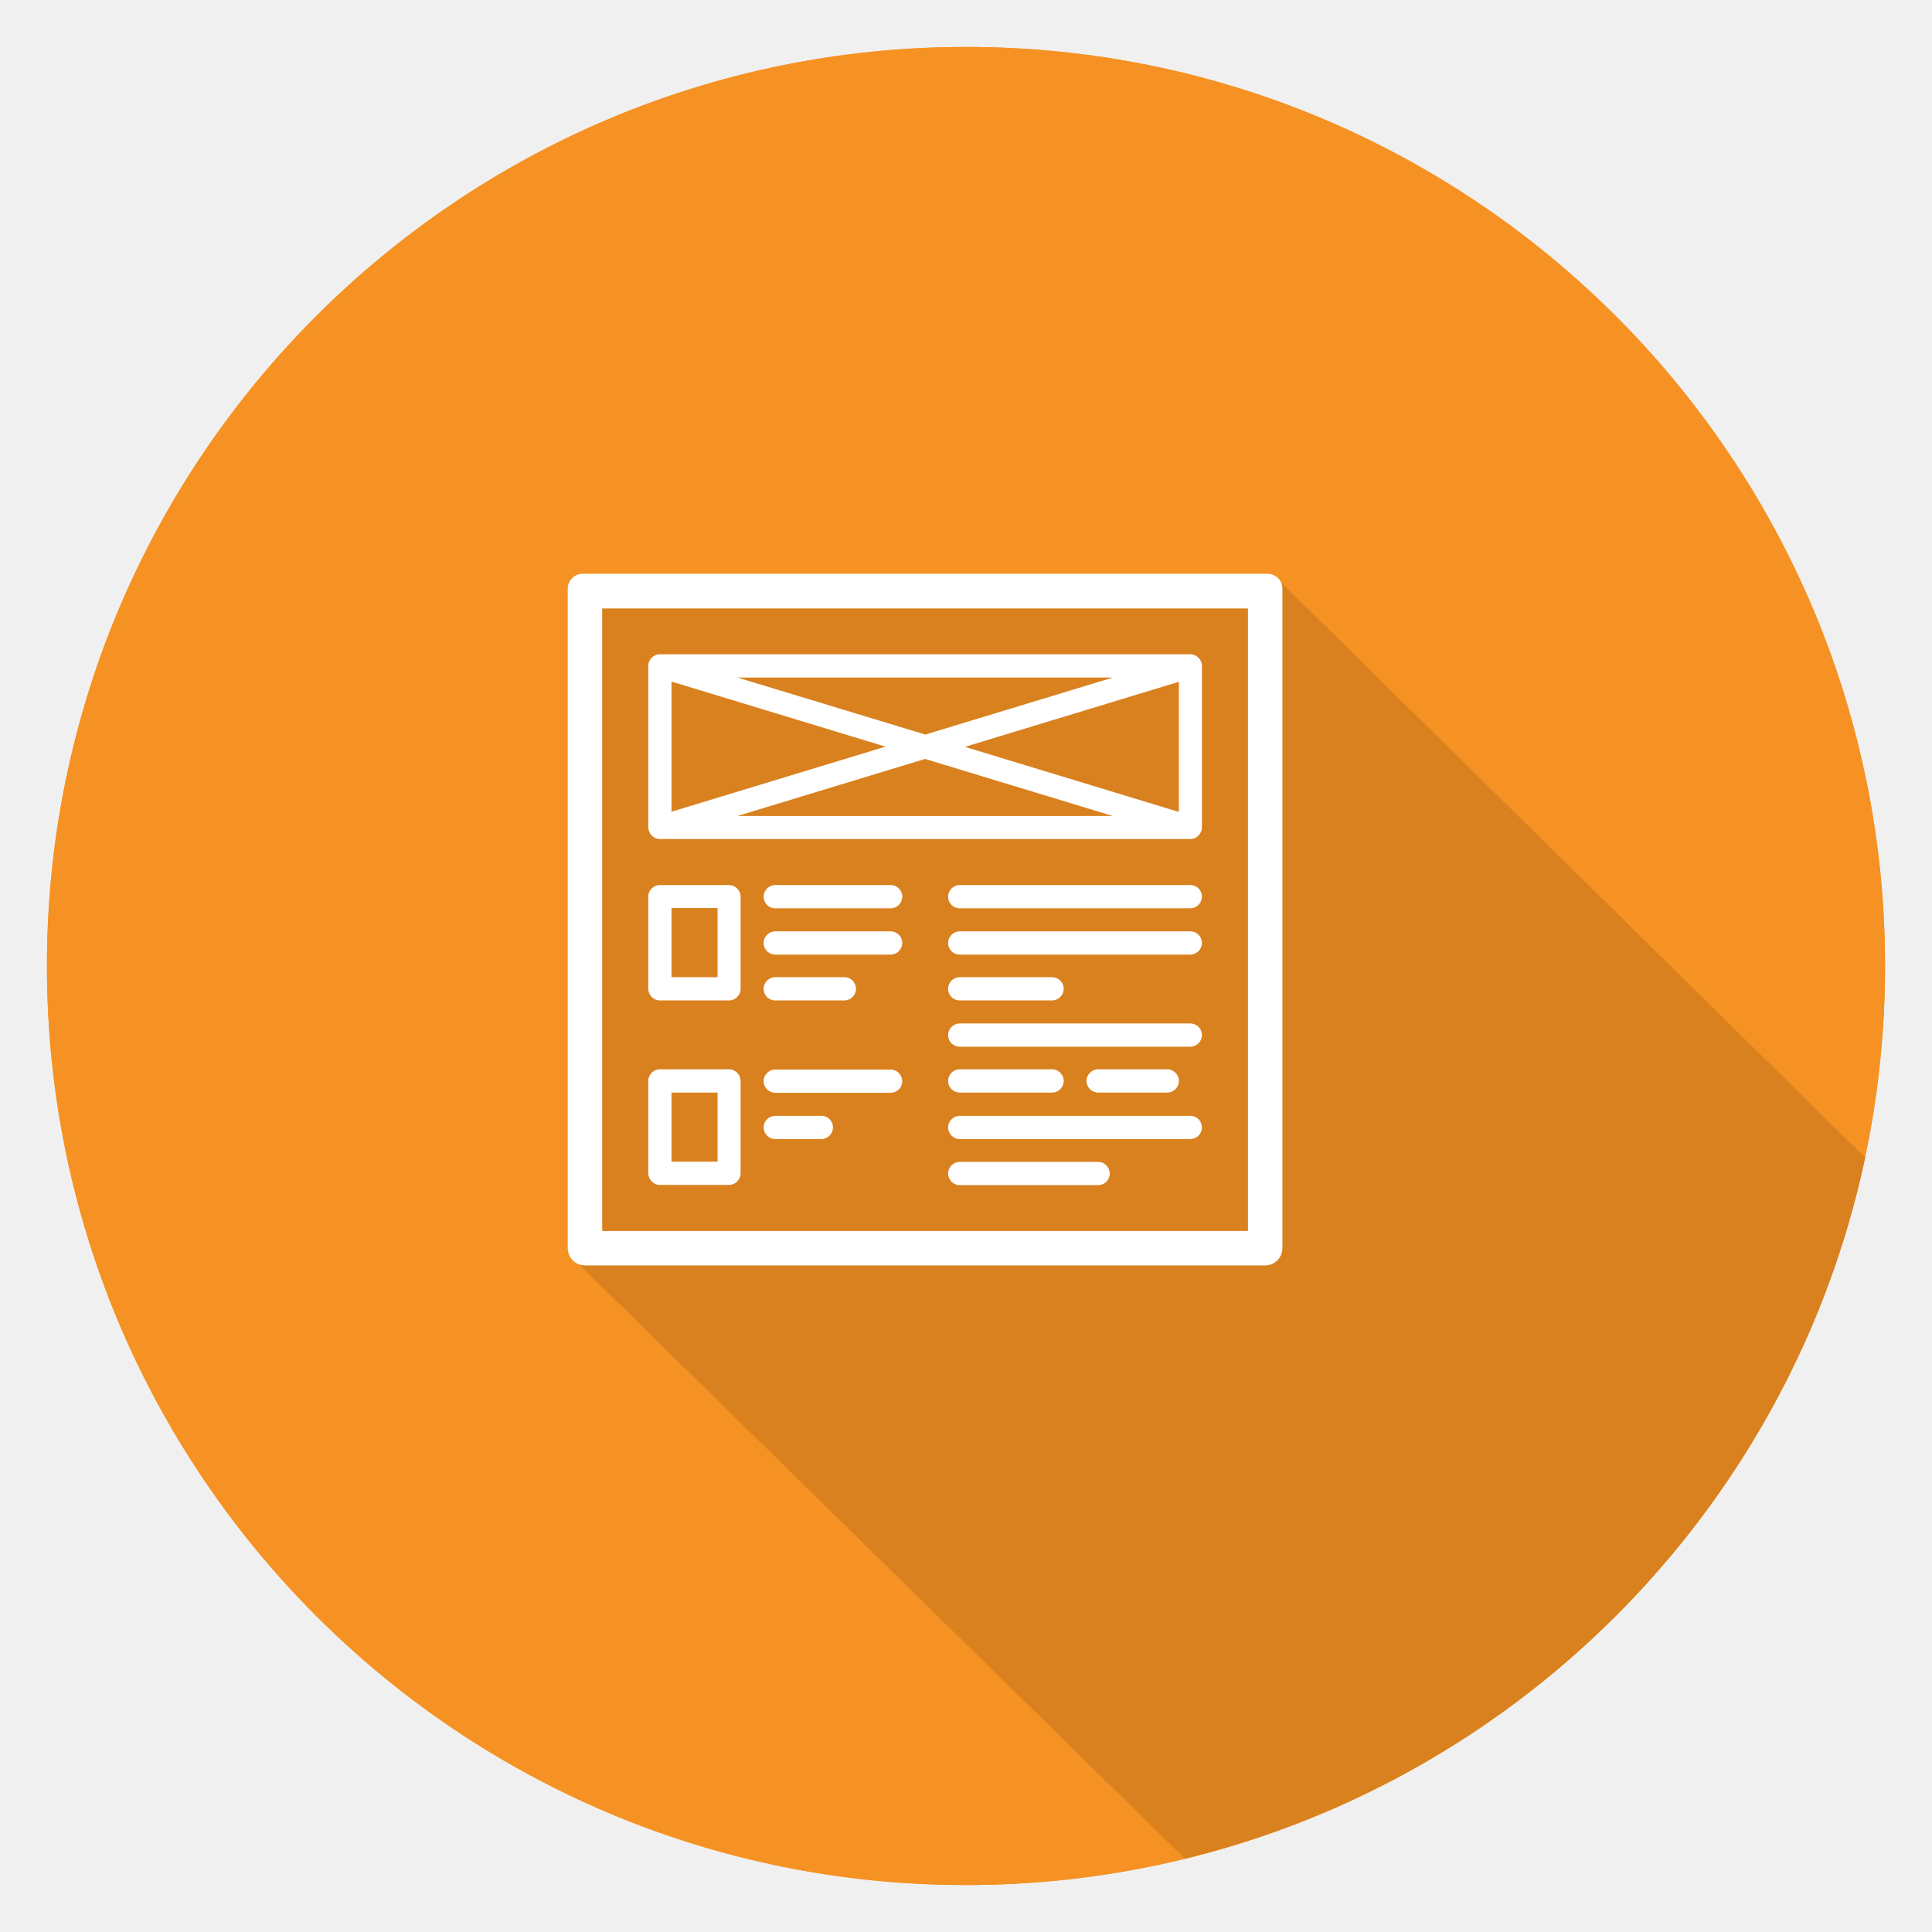
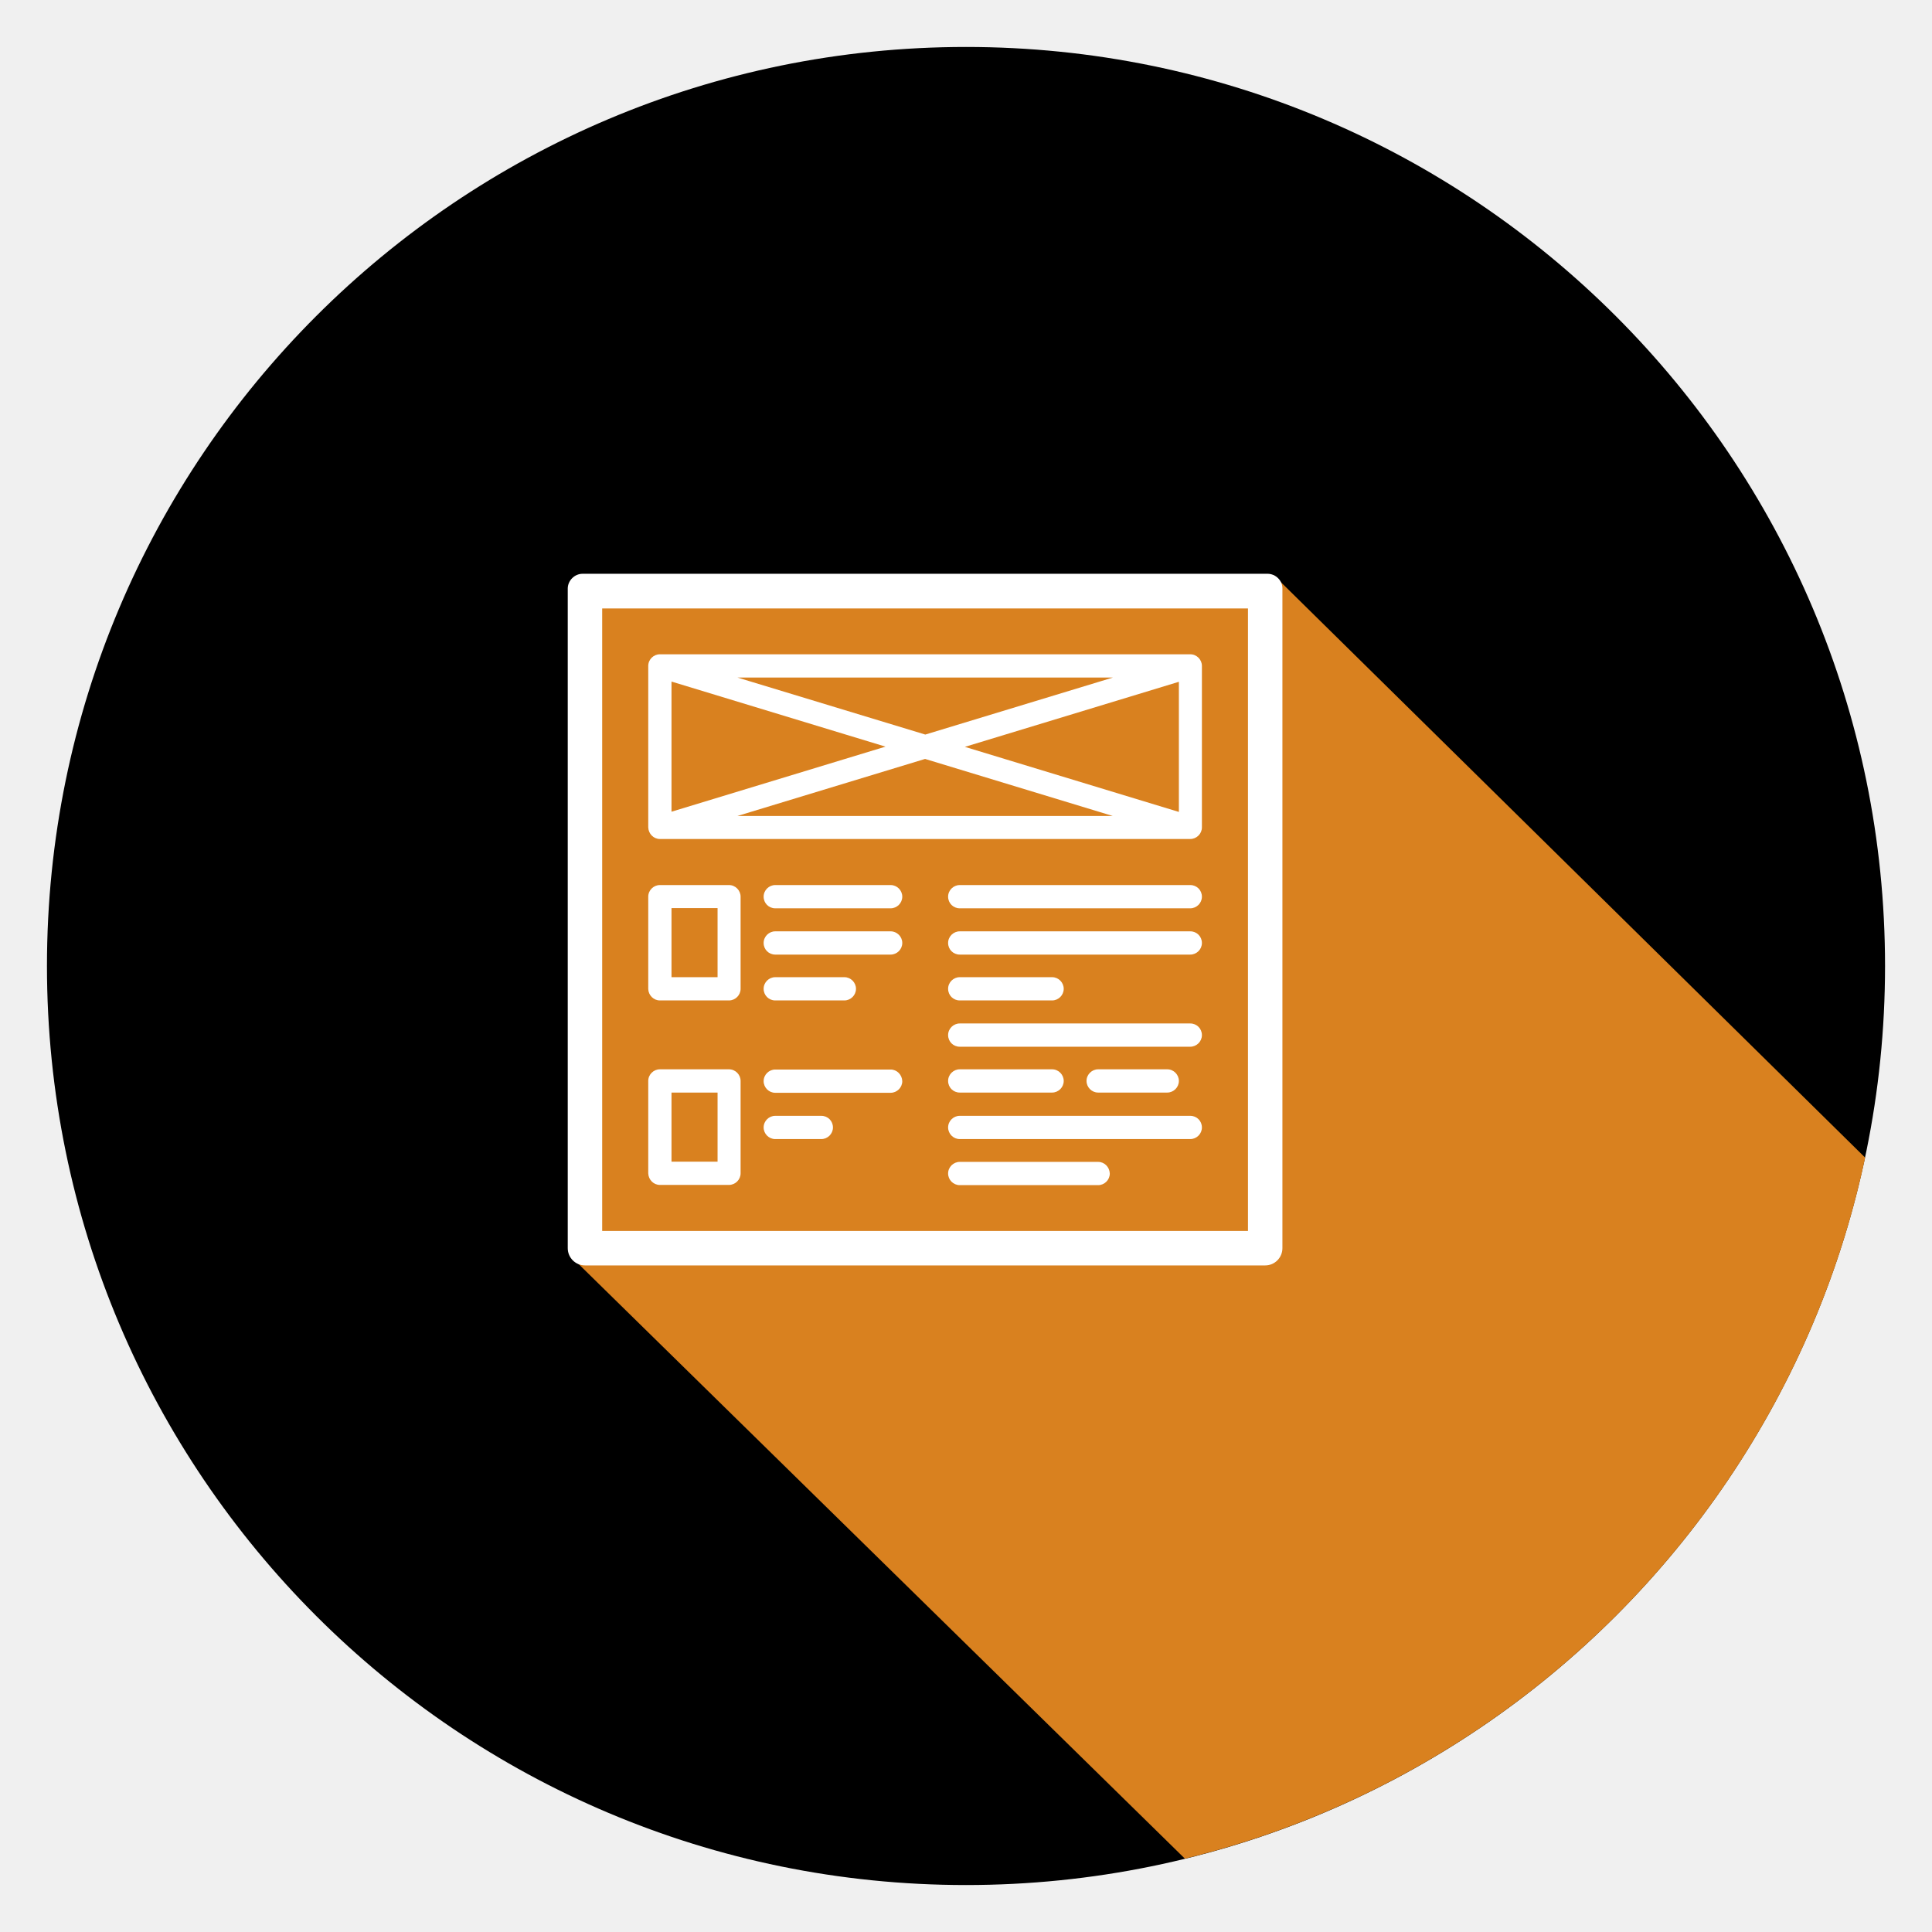
<svg xmlns="http://www.w3.org/2000/svg" xmlns:xlink="http://www.w3.org/1999/xlink" viewBox="0 0 864 864">
-   <g fill="#F69223">
-     <circle cx="432" cy="432" r="411" />
-     <circle cx="432" cy="432" r="411" />
-   </g>
+   <circle cx="432" cy="432" r="411" />
  <path fill="#F69223" d="M834.1 517.7L569.7 257.3l-306.7 13-8 291.3 274.9 269.6C682.3 794 801.4 671.8 834.1 517.7z" />
  <path opacity=".12" d="M834.1 517.7L569.7 257.3l-306.7 13-8 291.3 274.9 269.6C682.3 794 801.4 671.8 834.1 517.7z" />
  <g>
    <defs>
      <path id="a" d="M253.9 256.6h319.7V566H253.9z" />
    </defs>
    <clipPath id="b">
      <use xlink:href="#a" overflow="visible" />
    </clipPath>
    <path clip-path="url(#b)" fill="#FFF" d="M566.9 256.6H260.5c-3.6 0-6.6 3.1-6.6 6.6v295c0 4.3 3.5 7.7 7.7 7.7h304.2c4.3 0 7.7-3.5 7.7-7.7v-295c.1-3.5-3-6.6-6.6-6.6m-8.8 293.9H269.3V272.1h288.8v278.4z" />
    <path clip-path="url(#b)" fill="#FFF" d="M295.1 375.2h237.2c2.8 0 5.2-2.3 5.2-5.2v-72.2c0-2.8-2.3-5.2-5.2-5.2H295.1c-2.8 0-5.2 2.3-5.2 5.2V370c.1 2.9 2.4 5.2 5.2 5.2m34.7-10.3l83.9-25.5 83.9 25.5H329.8zm197.4-1.8L431.5 334l95.7-29.1v58.2zM497.7 303l-83.9 25.5-84-25.5h167.9zm-197.4 1.8l95.7 29.1-95.7 29.1v-58.2zM398.3 395.8h-51.6c-2.8 0-5.2 2.3-5.2 5.2s2.3 5.2 5.2 5.2h51.6c2.8 0 5.2-2.3 5.2-5.2s-2.4-5.2-5.2-5.2M398.3 416.5h-51.6c-2.8 0-5.2 2.3-5.2 5.2s2.3 5.2 5.2 5.2h51.6c2.8 0 5.2-2.3 5.2-5.2s-2.4-5.2-5.2-5.2M398.3 478.3h-51.6c-2.8 0-5.2 2.3-5.2 5.2 0 2.8 2.3 5.2 5.2 5.2h51.6c2.8 0 5.2-2.3 5.2-5.2-.1-2.9-2.4-5.2-5.2-5.2M295.1 447.4H326c2.8 0 5.2-2.3 5.2-5.2V401c0-2.8-2.3-5.2-5.2-5.2h-30.9c-2.8 0-5.2 2.3-5.2 5.2v41.3c.1 2.8 2.4 5.1 5.2 5.1m5.2-41.3h20.6V437h-20.6v-30.9zM295.1 529.9H326c2.8 0 5.2-2.3 5.2-5.2v-41.3c0-2.8-2.3-5.2-5.2-5.2h-30.9c-2.8 0-5.2 2.3-5.2 5.2v41.3c.1 2.9 2.4 5.2 5.2 5.2m5.2-41.3h20.6v30.9h-20.6v-30.9zM346.7 447.4h30.9c2.8 0 5.2-2.3 5.2-5.2 0-2.8-2.3-5.2-5.2-5.2h-30.9c-2.8 0-5.2 2.3-5.2 5.2 0 2.9 2.3 5.2 5.2 5.2M367.3 499h-20.6c-2.8 0-5.2 2.3-5.2 5.2 0 2.8 2.3 5.2 5.2 5.2h20.6c2.8 0 5.2-2.3 5.2-5.2 0-2.9-2.3-5.2-5.2-5.2M532.3 395.8H429.2c-2.8 0-5.2 2.3-5.2 5.2s2.3 5.2 5.2 5.2h103.1c2.8 0 5.2-2.3 5.2-5.2s-2.3-5.2-5.2-5.2M532.3 416.5H429.2c-2.8 0-5.2 2.3-5.2 5.2s2.3 5.2 5.2 5.2h103.1c2.8 0 5.2-2.3 5.2-5.2s-2.3-5.2-5.2-5.2M532.3 499H429.2c-2.8 0-5.2 2.3-5.2 5.2 0 2.8 2.3 5.2 5.2 5.2h103.1c2.8 0 5.2-2.3 5.2-5.2 0-2.9-2.3-5.2-5.2-5.2M491.1 519.6h-61.9c-2.8 0-5.2 2.3-5.2 5.2 0 2.8 2.3 5.2 5.2 5.2h61.9c2.8 0 5.2-2.3 5.2-5.2-.1-2.9-2.4-5.2-5.2-5.2M532.3 457.7H429.2c-2.8 0-5.2 2.3-5.2 5.2s2.3 5.2 5.2 5.2h103.1c2.8 0 5.2-2.3 5.2-5.2s-2.3-5.2-5.2-5.2M429.2 447.4h41.3c2.8 0 5.2-2.3 5.2-5.2 0-2.8-2.3-5.2-5.2-5.2h-41.3c-2.8 0-5.2 2.3-5.2 5.2 0 2.9 2.3 5.2 5.2 5.2M429.2 488.6h41.3c2.8 0 5.2-2.3 5.2-5.2 0-2.8-2.3-5.2-5.2-5.2h-41.3c-2.8 0-5.2 2.3-5.2 5.2 0 2.9 2.3 5.2 5.2 5.2M522 488.6c2.8 0 5.2-2.3 5.2-5.2 0-2.8-2.3-5.2-5.2-5.2h-30.9c-2.8 0-5.2 2.3-5.2 5.2 0 2.8 2.3 5.2 5.2 5.2H522z" />
  </g>
</svg>
